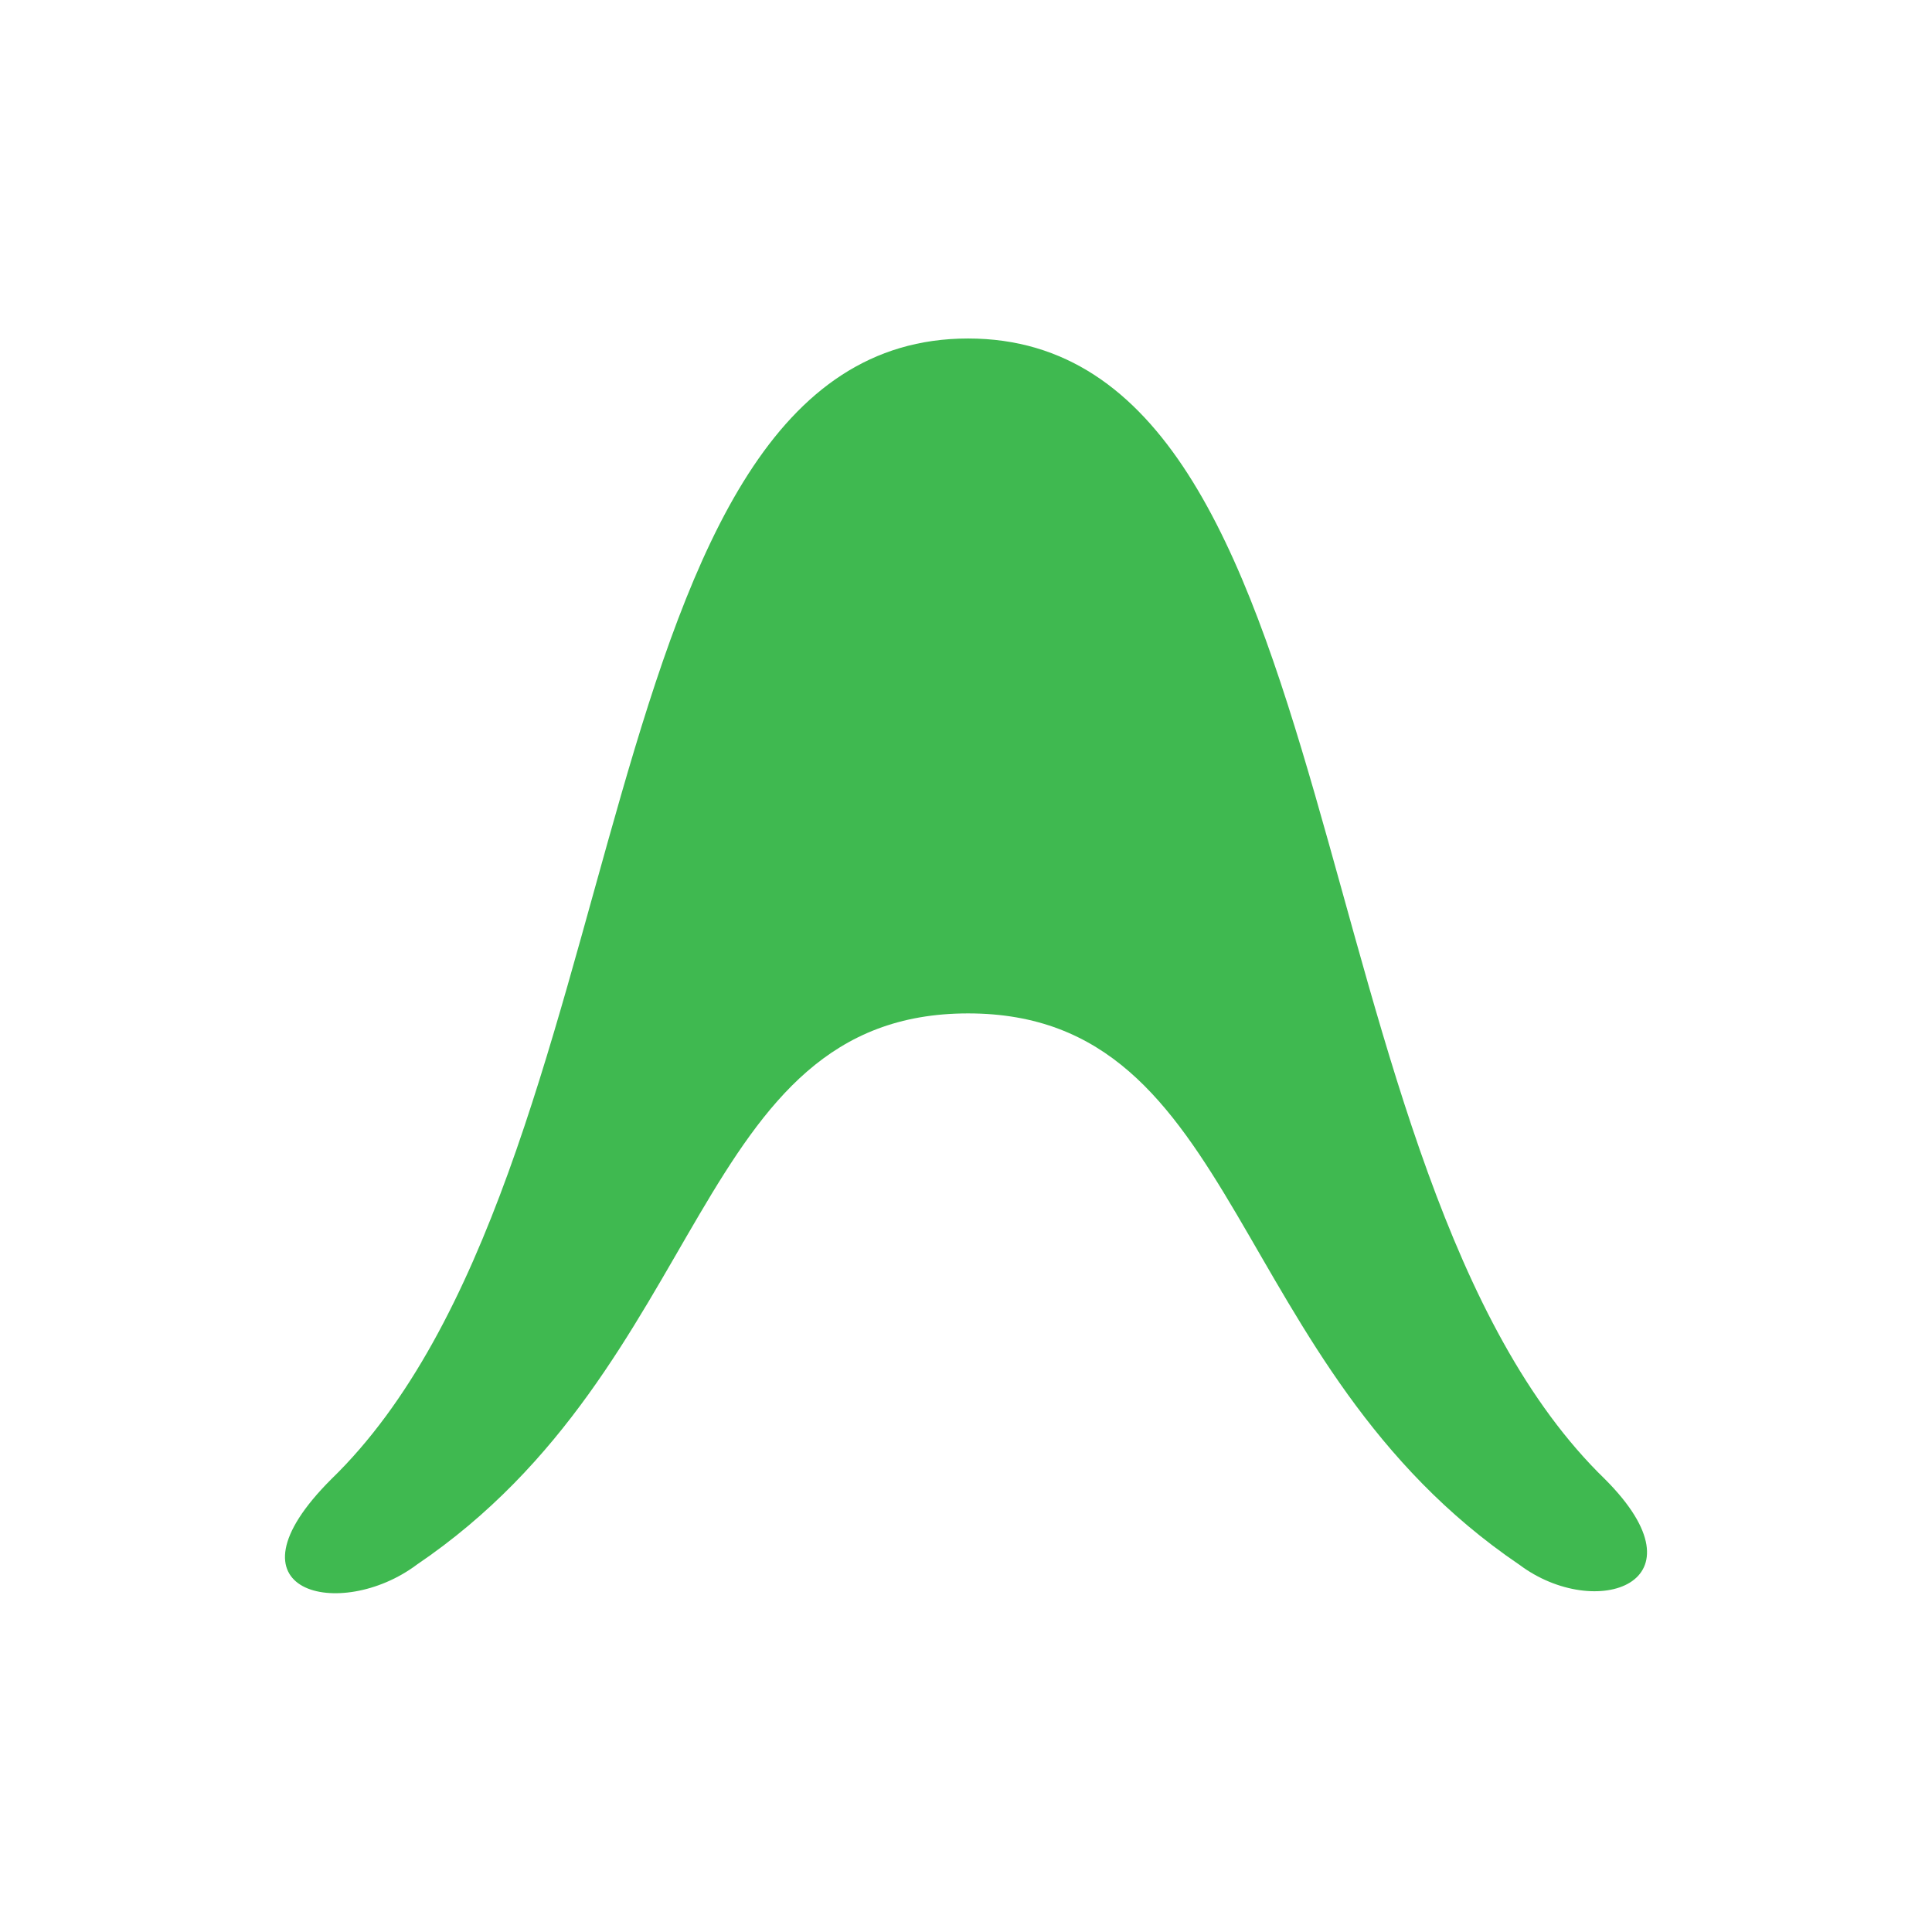
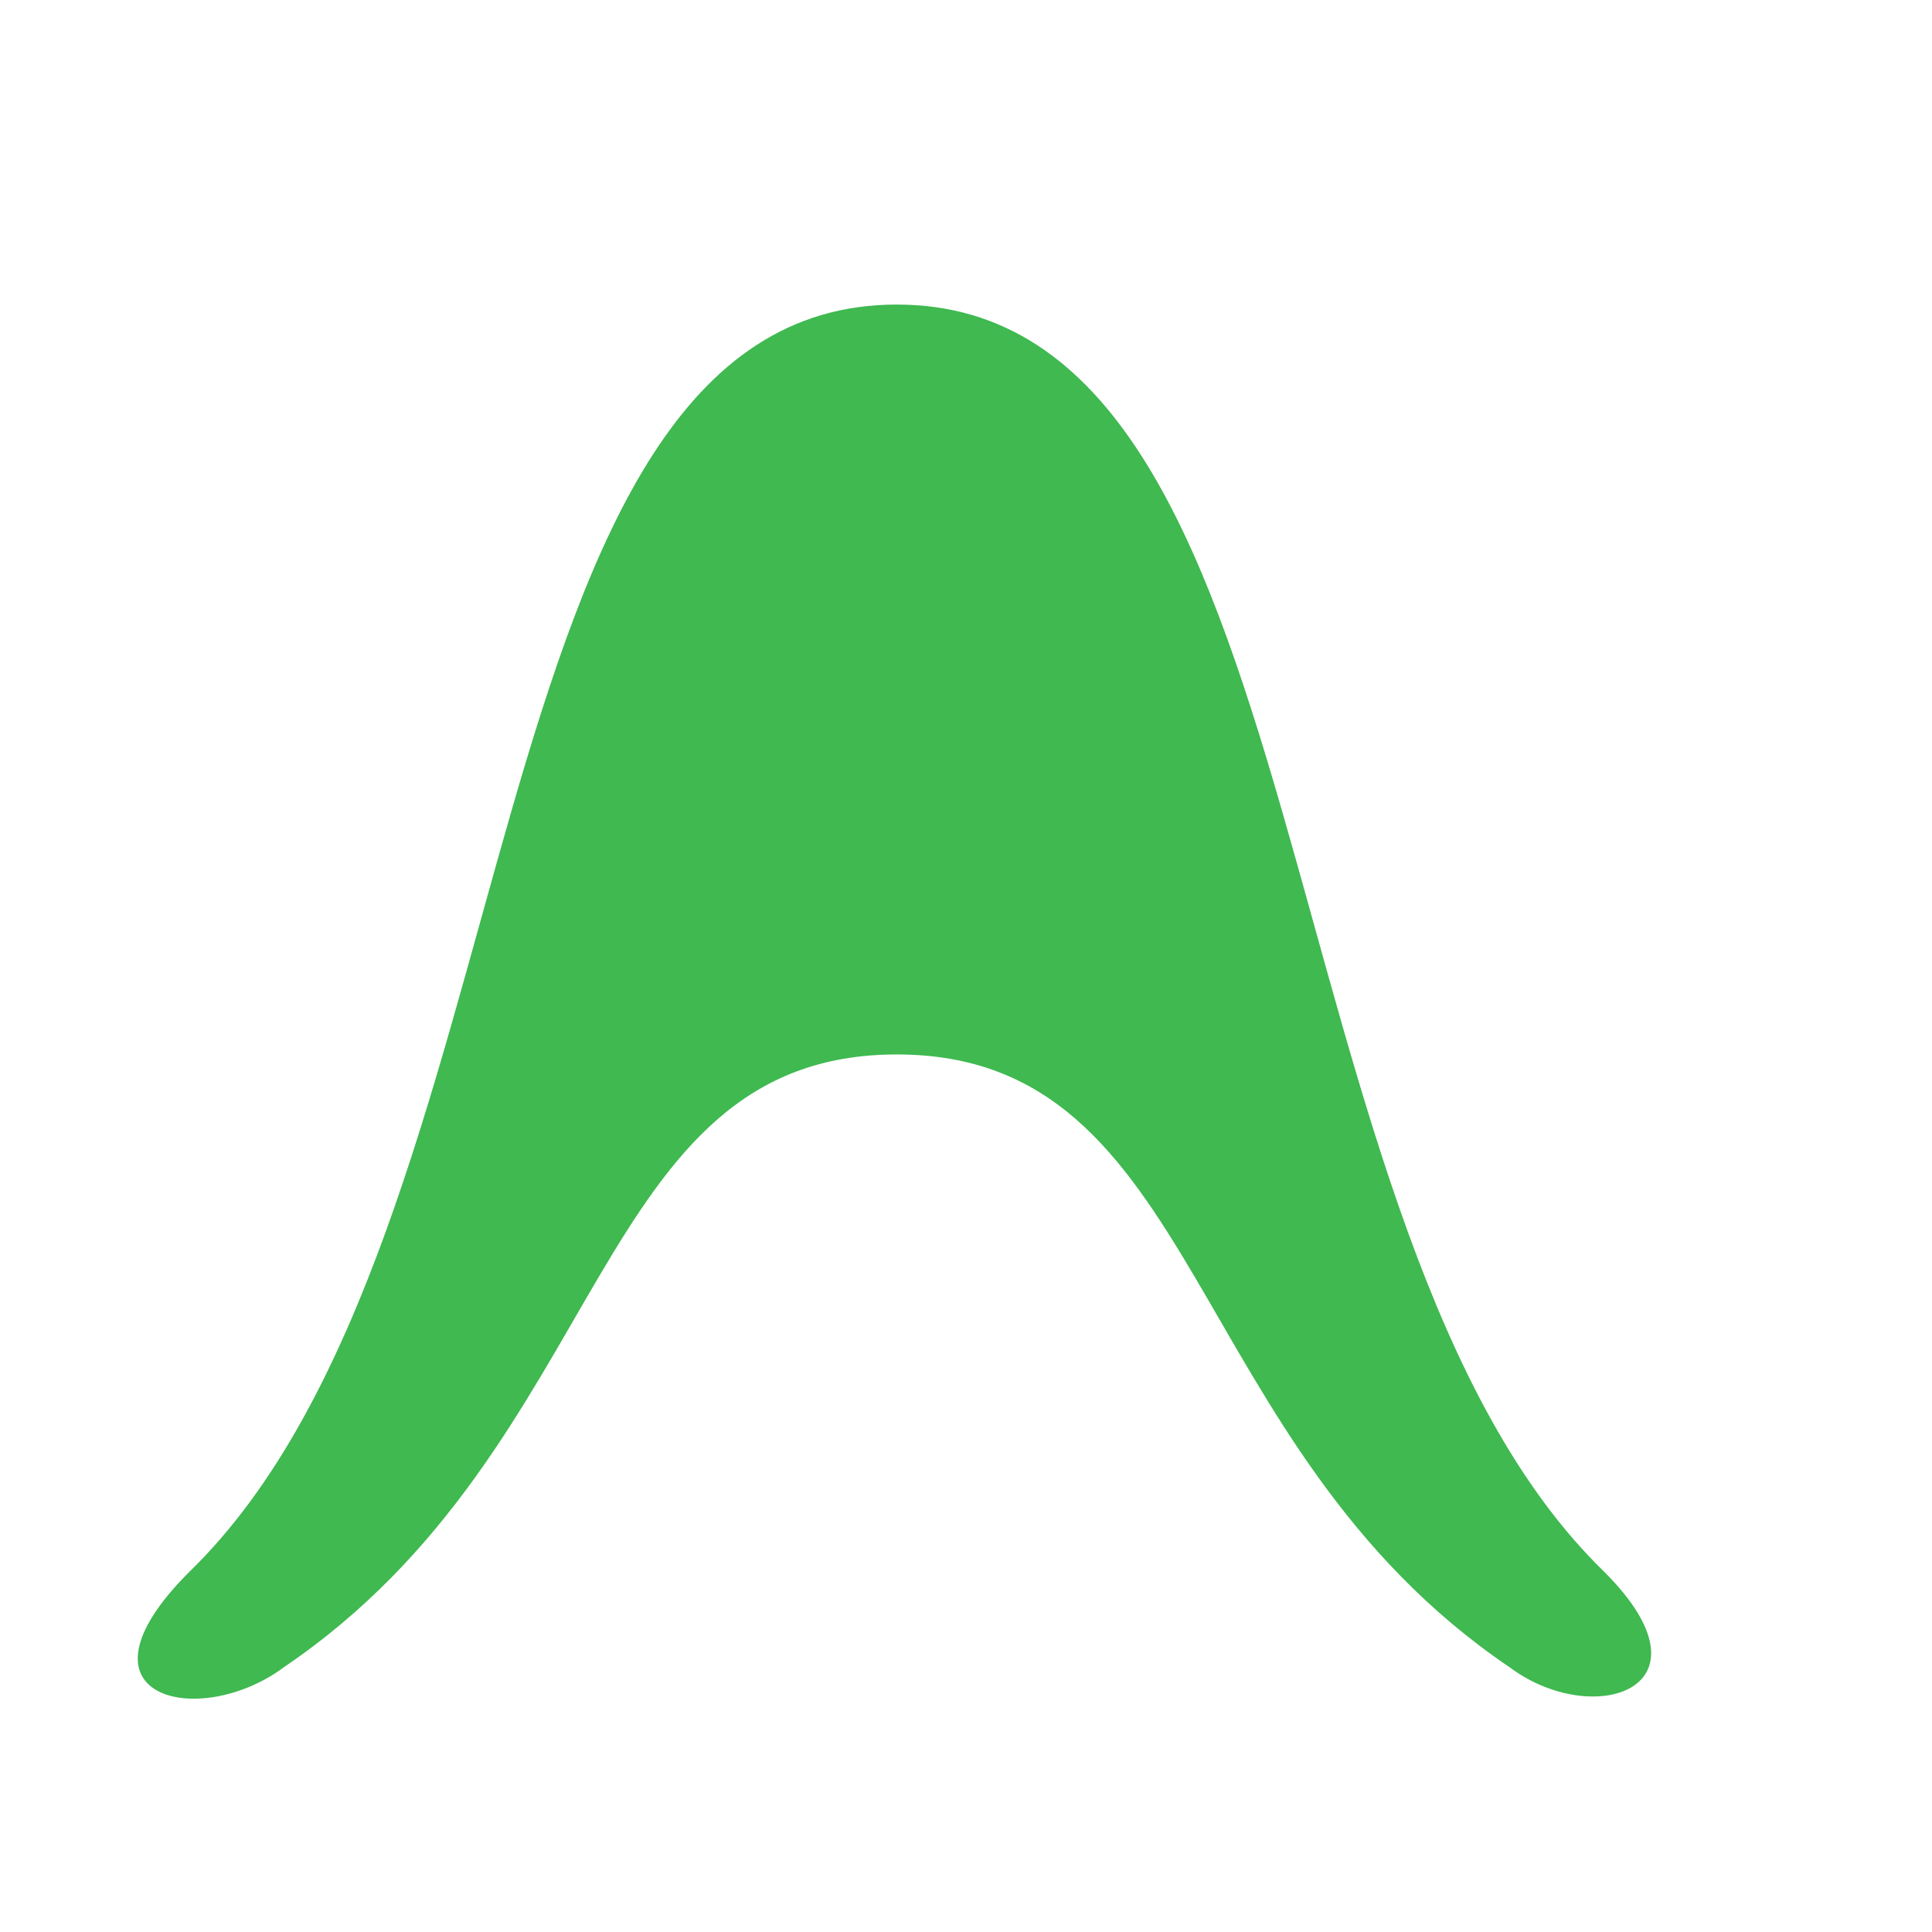
- <svg xmlns="http://www.w3.org/2000/svg" viewBox="0 0 24 24">
+ <svg xmlns="http://www.w3.org/2000/svg" viewBox="2.0 0.8 21.6 21.6">
  <path fill="#3fb950" fill-rule="evenodd" transform="translate(3.54 3.5) scale(0.705)" d="M21.751 22.607c1.34 1.005 3.35.335 1.508-1.508C17.73 15.74 18.904 1 12.037 1 5.17 1 6.342 15.74.815 21.1c-2.01 2.009.167 2.511 1.507 1.506 5.192-3.517 4.857-9.714 9.715-9.714 4.857 0 4.522 6.197 9.714 9.715z" />
</svg>
